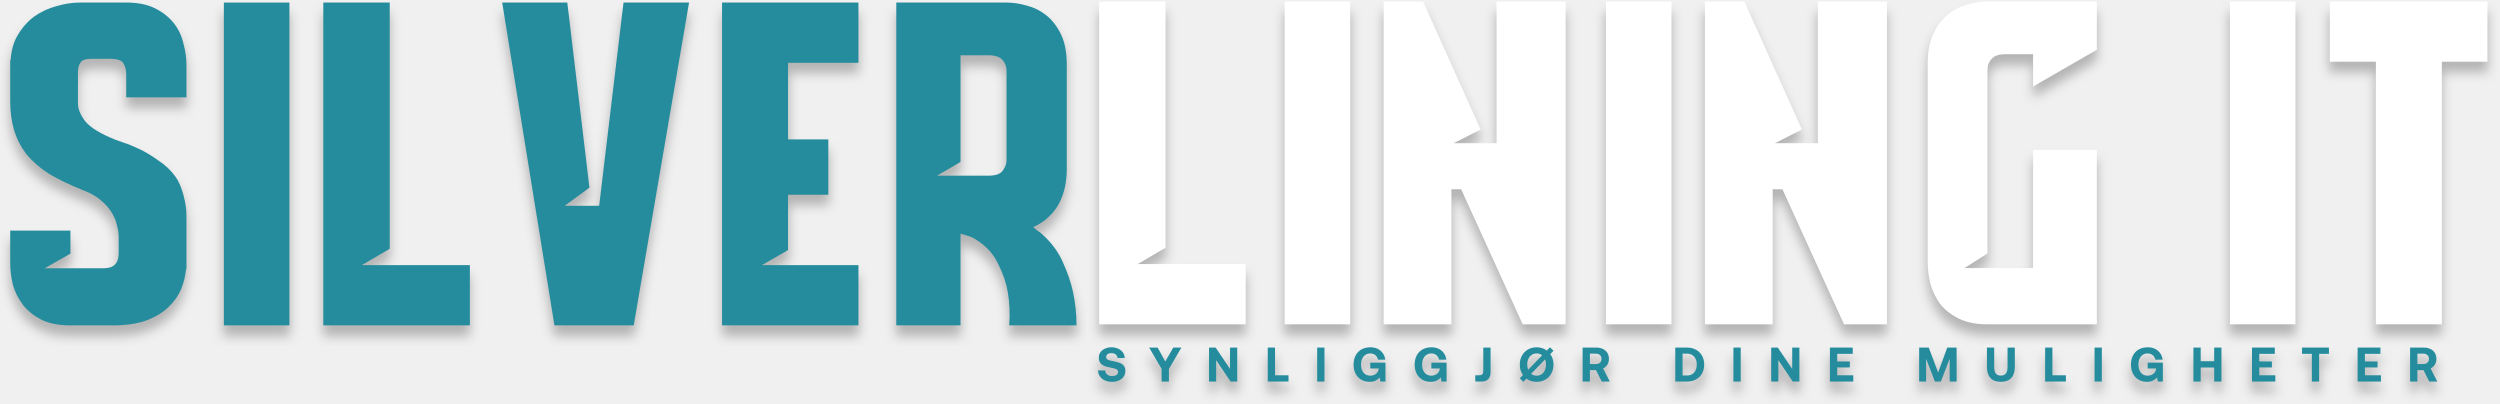
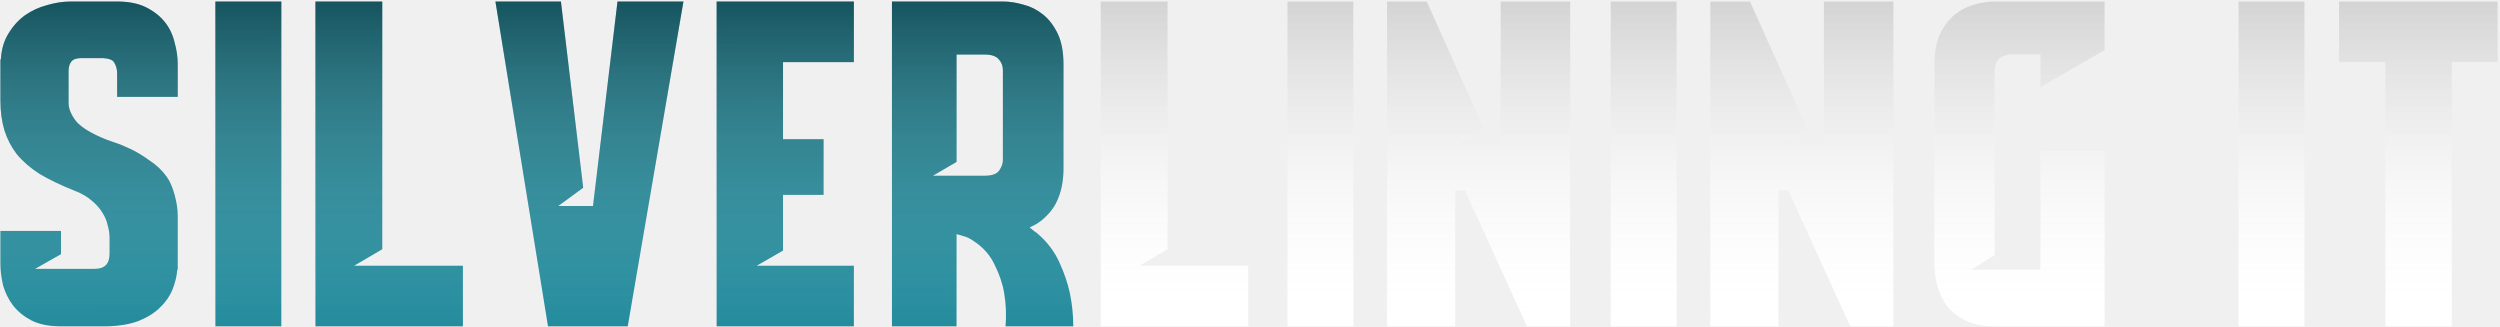
- <svg xmlns="http://www.w3.org/2000/svg" width="979" height="158" viewBox="0 0 979 158" fill="none">
-   <g filter="url(#filter0_d)">
-     <path d="M430.419 0.591H456.429V97.001L445.505 103.417H487.815V127H430.419V0.591Z" fill="white" />
-     <path d="M503.072 0.591H528.736V127H503.072V0.591Z" fill="white" />
-     <path d="M541.838 0.591H557.271L579.813 50.704L569.236 56.079H586.055V0.591H613.106V127H596.286L572.183 74.113H568.369V127H541.838V0.591Z" fill="white" />
-     <path d="M628.889 0.591H654.553V127H628.889V0.591Z" fill="white" />
-     <path d="M667.655 0.591H683.088L705.63 50.704L695.053 56.079H711.872V0.591H738.923V127H722.103L698 74.113H694.186V127H667.655V0.591Z" fill="white" />
-     <path d="M796.149 33.884V21.226H785.398C782.74 21.226 780.89 21.861 779.85 23.133C778.809 24.289 778.289 25.676 778.289 27.294V99.256L769.272 104.978H796.149V58.68H821.119V127H778.289C773.78 127 770.023 126.248 767.018 124.746C764.012 123.243 761.585 121.335 759.735 119.023C758.001 116.596 756.729 113.937 755.92 111.047C755.227 108.157 754.88 105.325 754.88 102.55V25.04C754.88 20.185 755.631 16.197 757.134 13.076C758.637 9.954 760.544 7.469 762.856 5.619C765.168 3.77 767.654 2.498 770.312 1.805C773.087 0.995 775.746 0.591 778.289 0.591H821.119V19.491L796.149 33.884Z" fill="white" />
-     <path d="M873.242 0.591H898.905V127H873.242V0.591Z" fill="white" />
-     <path d="M974.085 0.591V24.173H956.225V127H930.388V24.173H912.355V0.591H974.085Z" fill="white" />
-   </g>
-   <g filter="url(#filter1_d)">
-     <path d="M432.793 145.082L430 145.044C430 145.899 430.247 146.659 430.722 147.343C431.178 148.027 431.824 148.578 432.66 148.958C433.496 149.338 434.446 149.528 435.51 149.528C436.498 149.528 437.372 149.357 438.17 148.977C438.968 148.616 439.576 148.122 440.032 147.476C440.469 146.83 440.697 146.108 440.697 145.291C440.697 144.455 440.507 143.79 440.127 143.296C439.747 142.802 439.272 142.422 438.664 142.175C438.056 141.928 437.296 141.719 436.422 141.548C435.548 141.396 434.902 141.244 434.484 141.13C434.066 141.016 433.743 140.845 433.515 140.655C433.287 140.465 433.173 140.18 433.173 139.819C433.173 139.325 433.363 138.945 433.743 138.679C434.123 138.413 434.617 138.28 435.263 138.28C435.947 138.28 436.498 138.47 436.916 138.812C437.334 139.154 437.562 139.61 437.638 140.18H440.431C440.412 139.382 440.184 138.679 439.728 138.033C439.272 137.406 438.664 136.912 437.885 136.551C437.106 136.19 436.232 136 435.263 136C434.313 136 433.458 136.19 432.698 136.532C431.938 136.874 431.349 137.349 430.931 137.957C430.513 138.565 430.304 139.268 430.304 140.028C430.304 140.883 430.475 141.567 430.855 142.08C431.235 142.593 431.71 142.973 432.318 143.239C432.907 143.505 433.648 143.714 434.522 143.866C435.396 144.056 436.061 144.208 436.479 144.322C436.897 144.436 437.239 144.607 437.467 144.816C437.695 145.025 437.828 145.31 437.828 145.652C437.828 146.165 437.6 146.564 437.182 146.849C436.764 147.134 436.213 147.267 435.548 147.267C434.731 147.267 434.085 147.077 433.591 146.678C433.097 146.279 432.831 145.747 432.793 145.082Z" fill="#248C9D" />
-     <path d="M450.011 136.114L454.894 144.474V149.414H457.744V144.474L462.627 136.114H459.454L456.319 141.567L453.336 136.114H450.011Z" fill="#248C9D" />
-     <path d="M473.458 149.414H476.251V141.035L481.894 149.414H484.497V136.114H481.685V144.493L476.042 136.114H473.458V149.414Z" fill="#248C9D" />
-     <path d="M496.452 149.414H504.584V146.963H499.302V136.114H496.452V149.414Z" fill="#248C9D" />
-     <path d="M515.809 136.114V149.414H518.659V136.114H515.809Z" fill="#248C9D" />
-     <path d="M530.867 139.211C530.335 140.237 530.069 141.415 530.069 142.764C530.069 144.113 530.316 145.291 530.848 146.317C531.38 147.343 532.121 148.141 533.071 148.692C534.021 149.262 535.142 149.528 536.396 149.528C537.27 149.528 538.03 149.376 538.695 149.034C539.341 148.711 539.873 148.293 540.272 147.761L540.576 149.414H542.552V142.023H536.605V144.284H539.911V144.455C539.778 145.329 539.398 145.994 538.771 146.45C538.125 146.906 537.403 147.115 536.586 147.115C535.446 147.115 534.572 146.716 533.926 145.918C533.28 145.12 532.976 144.075 532.976 142.764C532.976 141.928 533.109 141.168 533.413 140.503C533.698 139.857 534.116 139.344 534.667 138.964C535.199 138.603 535.845 138.413 536.586 138.413C537.384 138.413 538.049 138.641 538.581 139.078C539.113 139.515 539.455 140.104 539.645 140.845H542.457C542.343 139.895 542.02 139.059 541.507 138.318C540.994 137.596 540.329 137.026 539.493 136.608C538.657 136.209 537.707 136 536.662 136C535.313 136 534.135 136.285 533.147 136.836C532.159 137.406 531.399 138.185 530.867 139.211Z" fill="#248C9D" />
-     <path d="M554.789 139.211C554.257 140.237 553.991 141.415 553.991 142.764C553.991 144.113 554.238 145.291 554.77 146.317C555.302 147.343 556.043 148.141 556.993 148.692C557.943 149.262 559.064 149.528 560.318 149.528C561.192 149.528 561.952 149.376 562.617 149.034C563.263 148.711 563.795 148.293 564.194 147.761L564.498 149.414H566.474V142.023H560.527V144.284H563.833V144.455C563.7 145.329 563.32 145.994 562.693 146.45C562.047 146.906 561.325 147.115 560.508 147.115C559.368 147.115 558.494 146.716 557.848 145.918C557.202 145.12 556.898 144.075 556.898 142.764C556.898 141.928 557.031 141.168 557.335 140.503C557.62 139.857 558.038 139.344 558.589 138.964C559.121 138.603 559.767 138.413 560.508 138.413C561.306 138.413 561.971 138.641 562.503 139.078C563.035 139.515 563.377 140.104 563.567 140.845H566.379C566.265 139.895 565.942 139.059 565.429 138.318C564.916 137.596 564.251 137.026 563.415 136.608C562.579 136.209 561.629 136 560.584 136C559.235 136 558.057 136.285 557.069 136.836C556.081 137.406 555.321 138.185 554.789 139.211Z" fill="#248C9D" />
-     <path d="M583.707 136.114H580.857V145.329C580.857 145.899 580.724 146.298 580.496 146.564C580.249 146.83 579.85 146.944 579.299 146.944H577.722V149.414H580.173C581.294 149.414 582.168 149.11 582.776 148.483C583.384 147.875 583.707 147.001 583.707 145.88V136.114Z" fill="#248C9D" />
-     <path d="M607.086 138.66L608.34 137.368L606.972 136L605.737 137.273C604.597 136.437 603.267 136 601.747 136C600.455 136 599.315 136.304 598.327 136.874C597.32 137.463 596.541 138.28 595.99 139.306C595.42 140.332 595.154 141.491 595.154 142.764C595.154 144.322 595.553 145.69 596.389 146.868L595.154 148.141L596.541 149.528L597.757 148.274C598.897 149.11 600.227 149.528 601.747 149.528C603.02 149.528 604.16 149.243 605.167 148.654C606.155 148.084 606.934 147.267 607.504 146.241C608.055 145.215 608.34 144.056 608.34 142.764C608.34 141.206 607.922 139.838 607.086 138.66ZM598.422 144.797C598.175 144.151 598.061 143.486 598.061 142.764C598.061 141.928 598.213 141.187 598.517 140.522C598.821 139.876 599.239 139.363 599.809 138.983C600.36 138.603 601.006 138.413 601.747 138.413C602.602 138.413 603.324 138.66 603.913 139.135L598.422 144.797ZM605.053 140.75C605.281 141.32 605.414 142.004 605.414 142.764C605.414 143.6 605.262 144.36 604.958 145.006C604.654 145.671 604.217 146.184 603.666 146.564C603.096 146.944 602.469 147.115 601.747 147.115C600.911 147.115 600.189 146.887 599.581 146.393L605.053 140.75Z" fill="#248C9D" />
-     <path d="M625.171 136.114H619.756V149.414H622.606V144.949H625.019L627.242 149.414H630.396L627.774 144.284C628.477 143.942 629.028 143.448 629.446 142.802C629.845 142.156 630.054 141.396 630.054 140.541C630.054 139.667 629.845 138.888 629.446 138.204C629.028 137.539 628.458 137.026 627.717 136.665C626.976 136.304 626.121 136.114 625.171 136.114ZM622.606 142.574V138.489H624.943C625.608 138.489 626.14 138.679 626.539 139.04C626.938 139.42 627.147 139.914 627.147 140.541C627.147 141.168 626.938 141.662 626.539 142.023C626.14 142.403 625.608 142.574 624.943 142.574H622.606Z" fill="#248C9D" />
-     <path d="M656.039 136.114V149.414H660.656C661.986 149.414 663.145 149.148 664.171 148.578C665.197 148.008 665.976 147.229 666.527 146.222C667.078 145.215 667.363 144.056 667.363 142.764C667.363 141.472 667.078 140.332 666.527 139.325C665.976 138.318 665.197 137.539 664.171 136.969C663.145 136.399 661.986 136.114 660.656 136.114H656.039ZM660.656 147.039H658.889V138.489H660.656C661.853 138.489 662.784 138.888 663.449 139.667C664.114 140.446 664.456 141.472 664.456 142.764C664.456 144.056 664.114 145.101 663.449 145.88C662.784 146.659 661.853 147.039 660.656 147.039Z" fill="#248C9D" />
-     <path d="M678.81 136.114V149.414H681.66V136.114H678.81Z" fill="#248C9D" />
-     <path d="M693.603 149.414H696.396V141.035L702.039 149.414H704.642V136.114H701.83V144.493L696.187 136.114H693.603V149.414Z" fill="#248C9D" />
-     <path d="M716.596 136.114V149.414H725.735V146.963H719.446V143.885H724.386V141.548H719.446V138.565H725.526V136.114H716.596Z" fill="#248C9D" />
-     <path d="M751.544 136.114V149.414H754.261V140.503L757.719 149.414H760.037L763.495 140.503V149.414H766.212V136.114H762.545L758.973 145.88L755.287 136.114H751.544Z" fill="#248C9D" />
-     <path d="M780.929 136.114H778.079V143.676C778.079 145.576 778.535 147.039 779.466 148.027C780.378 149.034 781.746 149.528 783.532 149.528C785.318 149.528 786.667 149.034 787.598 148.027C788.529 147.039 789.004 145.576 789.004 143.676V136.114H786.154V143.828C786.154 144.911 785.926 145.728 785.508 146.26C785.09 146.811 784.425 147.077 783.532 147.077C782.62 147.077 781.974 146.811 781.556 146.26C781.138 145.728 780.929 144.911 780.929 143.828V136.114Z" fill="#248C9D" />
-     <path d="M800.871 149.414H809.003V146.963H803.721V136.114H800.871V149.414Z" fill="#248C9D" />
-     <path d="M820.228 136.114V149.414H823.078V136.114H820.228Z" fill="#248C9D" />
-     <path d="M835.286 139.211C834.754 140.237 834.488 141.415 834.488 142.764C834.488 144.113 834.735 145.291 835.267 146.317C835.799 147.343 836.54 148.141 837.49 148.692C838.44 149.262 839.561 149.528 840.815 149.528C841.689 149.528 842.45 149.376 843.115 149.034C843.761 148.711 844.292 148.293 844.691 147.761L844.995 149.414H846.971V142.023H841.024V144.284H844.331V144.455C844.198 145.329 843.817 145.994 843.19 146.45C842.544 146.906 841.822 147.115 841.005 147.115C839.865 147.115 838.991 146.716 838.345 145.918C837.699 145.12 837.395 144.075 837.395 142.764C837.395 141.928 837.528 141.168 837.832 140.503C838.117 139.857 838.535 139.344 839.086 138.964C839.618 138.603 840.264 138.413 841.005 138.413C841.803 138.413 842.468 138.641 843 139.078C843.532 139.515 843.874 140.104 844.064 140.845H846.876C846.762 139.895 846.439 139.059 845.926 138.318C845.413 137.596 844.748 137.026 843.912 136.608C843.076 136.209 842.126 136 841.081 136C839.732 136 838.554 136.285 837.566 136.836C836.578 137.406 835.818 138.185 835.286 139.211Z" fill="#248C9D" />
-     <path d="M858.942 136.114V149.414H861.792V143.923H867.074V149.414H869.924V136.114H867.074V141.453H861.792V136.114H858.942Z" fill="#248C9D" />
-     <path d="M881.88 136.114V149.414H891.019V146.963H884.73V143.885H889.67V141.548H884.73V138.565H890.81V136.114H881.88Z" fill="#248C9D" />
-     <path d="M901.48 136.114V138.565H905.318V149.414H908.168V138.565H912.006V136.114H901.48Z" fill="#248C9D" />
-     <path d="M923.247 136.114V149.414H932.386V146.963H926.097V143.885H931.037V141.548H926.097V138.565H932.177V136.114H923.247Z" fill="#248C9D" />
-     <path d="M949.207 136.114H943.792V149.414H946.642V144.949H949.055L951.278 149.414H954.432L951.81 144.284C952.513 143.942 953.064 143.448 953.482 142.802C953.881 142.156 954.09 141.396 954.09 140.541C954.09 139.667 953.881 138.888 953.482 138.204C953.064 137.539 952.494 137.026 951.753 136.665C951.012 136.304 950.157 136.114 949.207 136.114ZM946.642 142.574V138.489H948.979C949.644 138.489 950.176 138.679 950.575 139.04C950.974 139.42 951.183 139.914 951.183 140.541C951.183 141.168 950.974 141.662 950.575 142.023C950.176 142.403 949.644 142.574 948.979 142.574H946.642Z" fill="#248C9D" />
-   </g>
-   <g filter="url(#filter2_d)">
-     <path d="M49.431 38.108V29.091C49.431 27.473 49.084 26.085 48.391 24.929C47.812 23.658 46.021 23.022 43.015 23.022H35.559C33.594 23.022 32.264 23.484 31.571 24.409C30.877 25.334 30.53 26.548 30.53 28.05V40.535C30.53 42.732 31.513 45.102 33.478 47.645C35.559 50.072 39.489 52.442 45.269 54.754C45.501 54.87 46.483 55.217 48.217 55.795C50.067 56.373 52.205 57.24 54.633 58.396C57.061 59.552 59.546 61.054 62.089 62.904C64.748 64.638 66.944 66.719 68.678 69.146C69.95 70.88 70.99 73.25 71.8 76.256C72.609 79.261 73.013 81.978 73.013 84.406V105.387H72.84C72.609 108.046 71.973 110.647 70.933 113.19C69.892 115.733 68.274 118.045 66.077 120.126C63.997 122.207 61.222 123.941 57.754 125.328C54.402 126.6 50.298 127.293 45.443 127.409H27.409C22.901 127.409 19.144 126.658 16.138 125.155C13.248 123.652 10.878 121.745 9.029 119.433C7.179 117.005 5.85 114.346 5.04 111.456C4.347 108.566 4 105.734 4 102.96V90.301H27.582V99.318L17.525 105.04H40.761C44.576 105.04 46.483 103.075 46.483 99.145V92.902C46.483 91.4 46.252 89.839 45.789 88.221C45.443 86.487 44.749 84.81 43.709 83.192C42.668 81.458 41.223 79.84 39.374 78.337C37.64 76.834 35.386 75.562 32.611 74.522C27.409 72.441 22.959 70.302 19.259 68.106C15.676 65.794 12.728 63.251 10.416 60.476C8.219 57.586 6.601 54.465 5.561 51.113C4.52 47.645 4 43.772 4 39.495V23.542H4.173C4.405 19.612 5.387 16.259 7.121 13.485C8.855 10.595 10.994 8.225 13.537 6.375C16.196 4.526 19.086 3.196 22.207 2.387C25.328 1.462 28.392 1 31.397 1H49.431C53.939 1 57.696 1.751 60.702 3.254C63.708 4.757 66.135 6.664 67.985 8.976C69.834 11.288 71.106 13.947 71.8 16.953C72.609 19.843 73.013 22.675 73.013 25.45V38.108H49.431Z" fill="#248C9D" />
-     <path d="M87.668 1H113.332V127.409H87.668V1Z" fill="#248C9D" />
-     <path d="M126.608 1H152.618V97.411L141.694 103.827H184.003V127.409H126.608V1Z" fill="#248C9D" />
-     <path d="M244.172 1H269.835L248.16 127.409H217.121L196.66 1H222.15L230.82 73.481L221.11 80.591H234.635L244.172 1Z" fill="#248C9D" />
-     <path d="M282.756 1H336.164V24.582H308.593V54.581H324.372V76.256H308.593V97.931L298.362 103.827H336.164V127.409H282.756V1Z" fill="#248C9D" />
-     <path d="M407.862 91.515C411.561 94.752 414.336 98.451 416.185 102.613C418.035 106.659 419.364 110.531 420.173 114.231C421.098 118.623 421.561 123.016 421.561 127.409H395.204C395.551 123.016 395.377 118.739 394.684 114.577C394.106 110.994 392.892 107.352 391.042 103.653C389.308 99.838 386.592 96.717 382.892 94.29C381.621 93.365 380.349 92.729 379.078 92.382C377.806 92.035 376.823 91.746 376.13 91.515V127.409H350.987V1H394.163C396.707 1 399.365 1.405 402.14 2.214C404.914 2.907 407.457 4.179 409.769 6.029C412.081 7.878 413.989 10.364 415.492 13.485C416.994 16.606 417.746 20.594 417.746 25.45V66.372C417.746 68.568 417.515 70.823 417.052 73.135C416.59 75.331 415.838 77.47 414.798 79.55C413.758 81.516 412.37 83.308 410.636 84.926C409.018 86.544 406.995 87.874 404.567 88.914C405.261 89.492 405.897 90.012 406.475 90.475C407.053 90.822 407.515 91.168 407.862 91.515ZM366.94 68.8H387.054C389.944 68.8 391.851 68.106 392.776 66.719C393.701 65.332 394.163 64.002 394.163 62.731V27.704C394.163 26.085 393.643 24.698 392.603 23.542C391.562 22.27 389.713 21.635 387.054 21.635H376.13V63.424L366.94 68.8Z" fill="#248C9D" />
+ <svg xmlns="http://www.w3.org/2000/svg" width="973" height="127" viewBox="0 0 973 127" fill="none">
+   <g clip-path="url(#clip0)">
+     <path d="M45.59 37.699V28.682C45.59 27.063 45.243 25.676 44.55 24.52C43.972 23.248 42.18 22.613 39.174 22.613H31.718C29.753 22.613 28.424 23.075 27.73 24C27.036 24.925 26.689 26.139 26.689 27.641V40.126C26.689 42.322 27.672 44.692 29.637 47.236C31.718 49.663 35.648 52.033 41.428 54.345C41.66 54.461 42.642 54.807 44.376 55.385C46.226 55.963 48.364 56.83 50.792 57.986C53.22 59.142 55.705 60.645 58.248 62.495C60.907 64.229 63.104 66.31 64.838 68.737C66.109 70.471 67.15 72.841 67.959 75.847C68.768 78.852 69.173 81.569 69.173 83.996V104.978H68.999C68.768 107.637 68.132 110.238 67.092 112.781C66.051 115.324 64.433 117.636 62.237 119.717C60.156 121.798 57.381 123.532 53.913 124.919C50.561 126.191 46.457 126.884 41.602 127H23.568C19.06 127 15.303 126.249 12.297 124.746C9.407 123.243 7.037 121.336 5.188 119.024C3.338 116.596 2.009 113.937 1.2 111.047C0.506 108.157 0.159 105.325 0.159 102.551V89.892H23.742V98.909L13.684 104.631H36.92C40.735 104.631 42.642 102.666 42.642 98.736V92.493C42.642 90.99 42.411 89.43 41.949 87.811C41.602 86.077 40.908 84.401 39.868 82.783C38.828 81.049 37.383 79.43 35.533 77.927C33.799 76.425 31.545 75.153 28.77 74.113C23.568 72.032 19.118 69.893 15.418 67.697C11.835 65.385 8.887 62.842 6.575 60.067C4.379 57.177 2.76 54.056 1.72 50.704C0.679 47.236 0.159 43.363 0.159 39.086V23.133H0.333C0.564 19.203 1.546 15.85 3.28 13.076C5.014 10.186 7.153 7.816 9.696 5.966C12.355 4.117 15.245 2.787 18.366 1.978C21.488 1.053 24.551 0.591 27.556 0.591H45.59C50.099 0.591 53.856 1.342 56.861 2.845C59.867 4.348 62.294 6.255 64.144 8.567C65.994 10.879 67.265 13.538 67.959 16.544C68.768 19.434 69.173 22.266 69.173 25.04V37.699H45.59ZM83.828 0.591H109.491V127H83.828V0.591ZM122.767 0.591H148.777V97.001L137.852 103.418H180.162V127H122.767V0.591ZM240.331 0.591H265.994L244.319 127H213.28L192.819 0.591H218.309L226.979 73.072L217.269 80.182H230.794L240.331 0.591ZM278.915 0.591H332.323V24.173H304.752V54.172H320.531V75.847H304.752V97.522L294.521 103.418H332.323V127H278.915V0.591ZM404.021 91.106C407.72 94.343 410.495 98.042 412.344 102.204C414.194 106.25 415.523 110.122 416.332 113.822C417.257 118.214 417.72 122.607 417.72 127H391.363C391.709 122.607 391.536 118.33 390.842 114.168C390.264 110.585 389.051 106.943 387.201 103.244C385.467 99.429 382.75 96.308 379.051 93.88C377.78 92.956 376.508 92.32 375.236 91.973C373.965 91.626 372.982 91.337 372.289 91.106V127H347.146V0.591H390.322C392.866 0.591 395.524 0.995 398.299 1.805C401.073 2.498 403.616 3.77 405.928 5.619C408.24 7.469 410.148 9.954 411.651 13.076C413.153 16.197 413.905 20.185 413.905 25.04V65.963C413.905 68.159 413.674 70.413 413.211 72.725C412.749 74.922 411.997 77.06 410.957 79.141C409.917 81.106 408.529 82.898 406.795 84.517C405.177 86.135 403.154 87.465 400.726 88.505C401.42 89.083 402.056 89.603 402.634 90.066C403.212 90.412 403.674 90.759 404.021 91.106ZM363.098 68.39H383.213C386.103 68.39 388.01 67.697 388.935 66.31C389.86 64.922 390.322 63.593 390.322 62.321V27.294C390.322 25.676 389.802 24.289 388.762 23.133C387.721 21.861 385.872 21.226 383.213 21.226H372.289V63.015L363.098 68.39Z" fill="#248C9D" />
+     <path d="M45.59 37.699V28.682C45.59 27.063 45.243 25.676 44.55 24.52C43.972 23.248 42.18 22.613 39.174 22.613H31.718C29.753 22.613 28.424 23.075 27.73 24C27.036 24.925 26.689 26.139 26.689 27.641V40.126C26.689 42.322 27.672 44.692 29.637 47.236C31.718 49.663 35.648 52.033 41.428 54.345C41.66 54.461 42.642 54.807 44.376 55.385C46.226 55.963 48.364 56.83 50.792 57.986C53.22 59.142 55.705 60.645 58.248 62.495C60.907 64.229 63.104 66.31 64.838 68.737C66.109 70.471 67.15 72.841 67.959 75.847C68.768 78.852 69.173 81.569 69.173 83.996V104.978H68.999C68.768 107.637 68.132 110.238 67.092 112.781C66.051 115.324 64.433 117.636 62.237 119.717C60.156 121.798 57.381 123.532 53.913 124.919C50.561 126.191 46.457 126.884 41.602 127H23.568C19.06 127 15.303 126.249 12.297 124.746C9.407 123.243 7.037 121.336 5.188 119.024C3.338 116.596 2.009 113.937 1.2 111.047C0.506 108.157 0.159 105.325 0.159 102.551V89.892H23.742V98.909L13.684 104.631H36.92C40.735 104.631 42.642 102.666 42.642 98.736V92.493C42.642 90.99 42.411 89.43 41.949 87.811C41.602 86.077 40.908 84.401 39.868 82.783C38.828 81.049 37.383 79.43 35.533 77.927C33.799 76.425 31.545 75.153 28.77 74.113C23.568 72.032 19.118 69.893 15.418 67.697C11.835 65.385 8.887 62.842 6.575 60.067C4.379 57.177 2.76 54.056 1.72 50.704C0.679 47.236 0.159 43.363 0.159 39.086V23.133H0.333C0.564 19.203 1.546 15.85 3.28 13.076C5.014 10.186 7.153 7.816 9.696 5.966C12.355 4.117 15.245 2.787 18.366 1.978C21.488 1.053 24.551 0.591 27.556 0.591H45.59C50.099 0.591 53.856 1.342 56.861 2.845C59.867 4.348 62.294 6.255 64.144 8.567C65.994 10.879 67.265 13.538 67.959 16.544C68.768 19.434 69.173 22.266 69.173 25.04V37.699H45.59ZM83.828 0.591H109.491V127H83.828V0.591ZM122.767 0.591H148.777V97.001L137.852 103.418H180.162V127H122.767V0.591ZM240.331 0.591H265.994L244.319 127H213.28L192.819 0.591H218.309L226.979 73.072L217.269 80.182H230.794L240.331 0.591ZM278.915 0.591H332.323V24.173H304.752V54.172H320.531V75.847H304.752V97.522L294.521 103.418H332.323V127H278.915V0.591ZM404.021 91.106C407.72 94.343 410.495 98.042 412.344 102.204C414.194 106.25 415.523 110.122 416.332 113.822C417.257 118.214 417.72 122.607 417.72 127H391.363C391.709 122.607 391.536 118.33 390.842 114.168C390.264 110.585 389.051 106.943 387.201 103.244C385.467 99.429 382.75 96.308 379.051 93.88C377.78 92.956 376.508 92.32 375.236 91.973C373.965 91.626 372.982 91.337 372.289 91.106V127H347.146V0.591H390.322C392.866 0.591 395.524 0.995 398.299 1.805C401.073 2.498 403.616 3.77 405.928 5.619C408.24 7.469 410.148 9.954 411.651 13.076C413.153 16.197 413.905 20.185 413.905 25.04V65.963C413.905 68.159 413.674 70.413 413.211 72.725C412.749 74.922 411.997 77.06 410.957 79.141C409.917 81.106 408.529 82.898 406.795 84.517C405.177 86.135 403.154 87.465 400.726 88.505C401.42 89.083 402.056 89.603 402.634 90.066C403.212 90.412 403.674 90.759 404.021 91.106ZM363.098 68.39H383.213C386.103 68.39 388.01 67.697 388.935 66.31C389.86 64.922 390.322 63.593 390.322 62.321V27.294C390.322 25.676 389.802 24.289 388.762 23.133C387.721 21.861 385.872 21.226 383.213 21.226H372.289V63.015L363.098 68.39Z" fill="url(#paint0_linear)" />
+     <path d="M428.419 0.591H454.429V97.001L443.505 103.418H485.815V127H428.419V0.591ZM501.072 0.591H526.736V127H501.072V0.591ZM539.838 0.591H555.271L577.813 50.704L567.236 56.079H584.055V0.591H611.106V127H594.286L570.183 74.113H566.369V127H539.838V0.591ZM626.889 0.591H652.553V127H626.889V0.591ZM665.655 0.591H681.088L703.63 50.704L693.053 56.079H709.872V0.591H736.923V127H720.103L696 74.113H692.186V127H665.655V0.591ZM794.149 33.884V21.226H783.398C780.739 21.226 778.89 21.861 777.849 23.133C776.809 24.289 776.289 25.676 776.289 27.294V99.256L767.272 104.978H794.149V58.68H819.119V127H776.289C771.78 127 768.023 126.249 765.018 124.746C762.012 123.243 759.585 121.336 757.735 119.024C756.001 116.596 754.729 113.937 753.92 111.047C753.227 108.157 752.88 105.325 752.88 102.551V25.04C752.88 20.185 753.631 16.197 755.134 13.076C756.637 9.954 758.544 7.469 760.856 5.619C763.168 3.77 765.654 2.498 768.312 1.805C771.087 0.995 773.746 0.591 776.289 0.591H819.119V19.491L794.149 33.884ZM871.242 0.591H896.905V127H871.242V0.591ZM972.085 0.591V24.173H954.225V127H928.388V24.173H910.355V0.591H972.085Z" fill="white" />
+     <path d="M428.419 0.591H454.429V97.001L443.505 103.418H485.815V127H428.419V0.591ZM501.072 0.591H526.736V127H501.072V0.591ZM539.838 0.591H555.271L577.813 50.704L567.236 56.079H584.055V0.591H611.106V127H594.286L570.183 74.113H566.369V127H539.838V0.591ZM626.889 0.591H652.553V127H626.889V0.591ZM665.655 0.591H681.088L703.63 50.704L693.053 56.079H709.872V0.591H736.923V127H720.103L696 74.113H692.186V127H665.655V0.591ZM794.149 33.884V21.226H783.398C780.739 21.226 778.89 21.861 777.849 23.133C776.809 24.289 776.289 25.676 776.289 27.294V99.256L767.272 104.978H794.149V58.68H819.119V127H776.289C771.78 127 768.023 126.249 765.018 124.746C762.012 123.243 759.585 121.336 757.735 119.024C756.001 116.596 754.729 113.937 753.92 111.047C753.227 108.157 752.88 105.325 752.88 102.551V25.04C752.88 20.185 753.631 16.197 755.134 13.076C756.637 9.954 758.544 7.469 760.856 5.619C763.168 3.77 765.654 2.498 768.312 1.805C771.087 0.995 773.746 0.591 776.289 0.591H819.119V19.491L794.149 33.884ZM871.242 0.591H896.905V127H871.242V0.591ZM972.085 0.591V24.173H954.225V127H928.388V24.173H910.355V0.591H972.085Z" fill="url(#paint1_linear)" />
  </g>
  <defs>
-     <filter id="filter0_d" x="426.419" y="0.591" width="551.666" height="134.409" filterUnits="userSpaceOnUse" color-interpolation-filters="sRGB">
-       <feFlood flood-opacity="0" result="BackgroundImageFix" />
-       <feColorMatrix in="SourceAlpha" type="matrix" values="0 0 0 0 0 0 0 0 0 0 0 0 0 0 0 0 0 0 127 0" />
-       <feOffset dy="4" />
-       <feGaussianBlur stdDeviation="2" />
-       <feColorMatrix type="matrix" values="0 0 0 0 0 0 0 0 0 0 0 0 0 0 0 0 0 0 0.25 0" />
-       <feBlend mode="normal" in2="BackgroundImageFix" result="effect1_dropShadow" />
-       <feBlend mode="normal" in="SourceGraphic" in2="effect1_dropShadow" result="shape" />
-     </filter>
-     <filter id="filter1_d" x="426" y="136" width="532.432" height="21.528" filterUnits="userSpaceOnUse" color-interpolation-filters="sRGB">
-       <feFlood flood-opacity="0" result="BackgroundImageFix" />
-       <feColorMatrix in="SourceAlpha" type="matrix" values="0 0 0 0 0 0 0 0 0 0 0 0 0 0 0 0 0 0 127 0" />
-       <feOffset dy="4" />
-       <feGaussianBlur stdDeviation="2" />
-       <feColorMatrix type="matrix" values="0 0 0 0 0 0 0 0 0 0 0 0 0 0 0 0 0 0 0.25 0" />
-       <feBlend mode="normal" in2="BackgroundImageFix" result="effect1_dropShadow" />
-       <feBlend mode="normal" in="SourceGraphic" in2="effect1_dropShadow" result="shape" />
-     </filter>
-     <filter id="filter2_d" x="0" y="1" width="425.561" height="134.409" filterUnits="userSpaceOnUse" color-interpolation-filters="sRGB">
-       <feFlood flood-opacity="0" result="BackgroundImageFix" />
-       <feColorMatrix in="SourceAlpha" type="matrix" values="0 0 0 0 0 0 0 0 0 0 0 0 0 0 0 0 0 0 127 0" />
-       <feOffset dy="4" />
-       <feGaussianBlur stdDeviation="2" />
-       <feColorMatrix type="matrix" values="0 0 0 0 0 0 0 0 0 0 0 0 0 0 0 0 0 0 0.25 0" />
-       <feBlend mode="normal" in2="BackgroundImageFix" result="effect1_dropShadow" />
-       <feBlend mode="normal" in="SourceGraphic" in2="effect1_dropShadow" result="shape" />
-     </filter>
+     <linearGradient id="paint0_linear" x1="208.94" y1="0.591" x2="209" y2="127" gradientUnits="userSpaceOnUse">
+       <stop stop-opacity="0.4" />
+       <stop offset="1" stop-color="white" stop-opacity="0" />
+     </linearGradient>
+     <linearGradient id="paint1_linear" x1="700.252" y1="0.591" x2="700.252" y2="127" gradientUnits="userSpaceOnUse">
+       <stop stop-opacity="0.17" />
+       <stop offset="1" stop-color="white" stop-opacity="0" />
+     </linearGradient>
+     <clipPath id="clip0">
+       <rect width="973" height="127" fill="white" />
+     </clipPath>
  </defs>
</svg>
